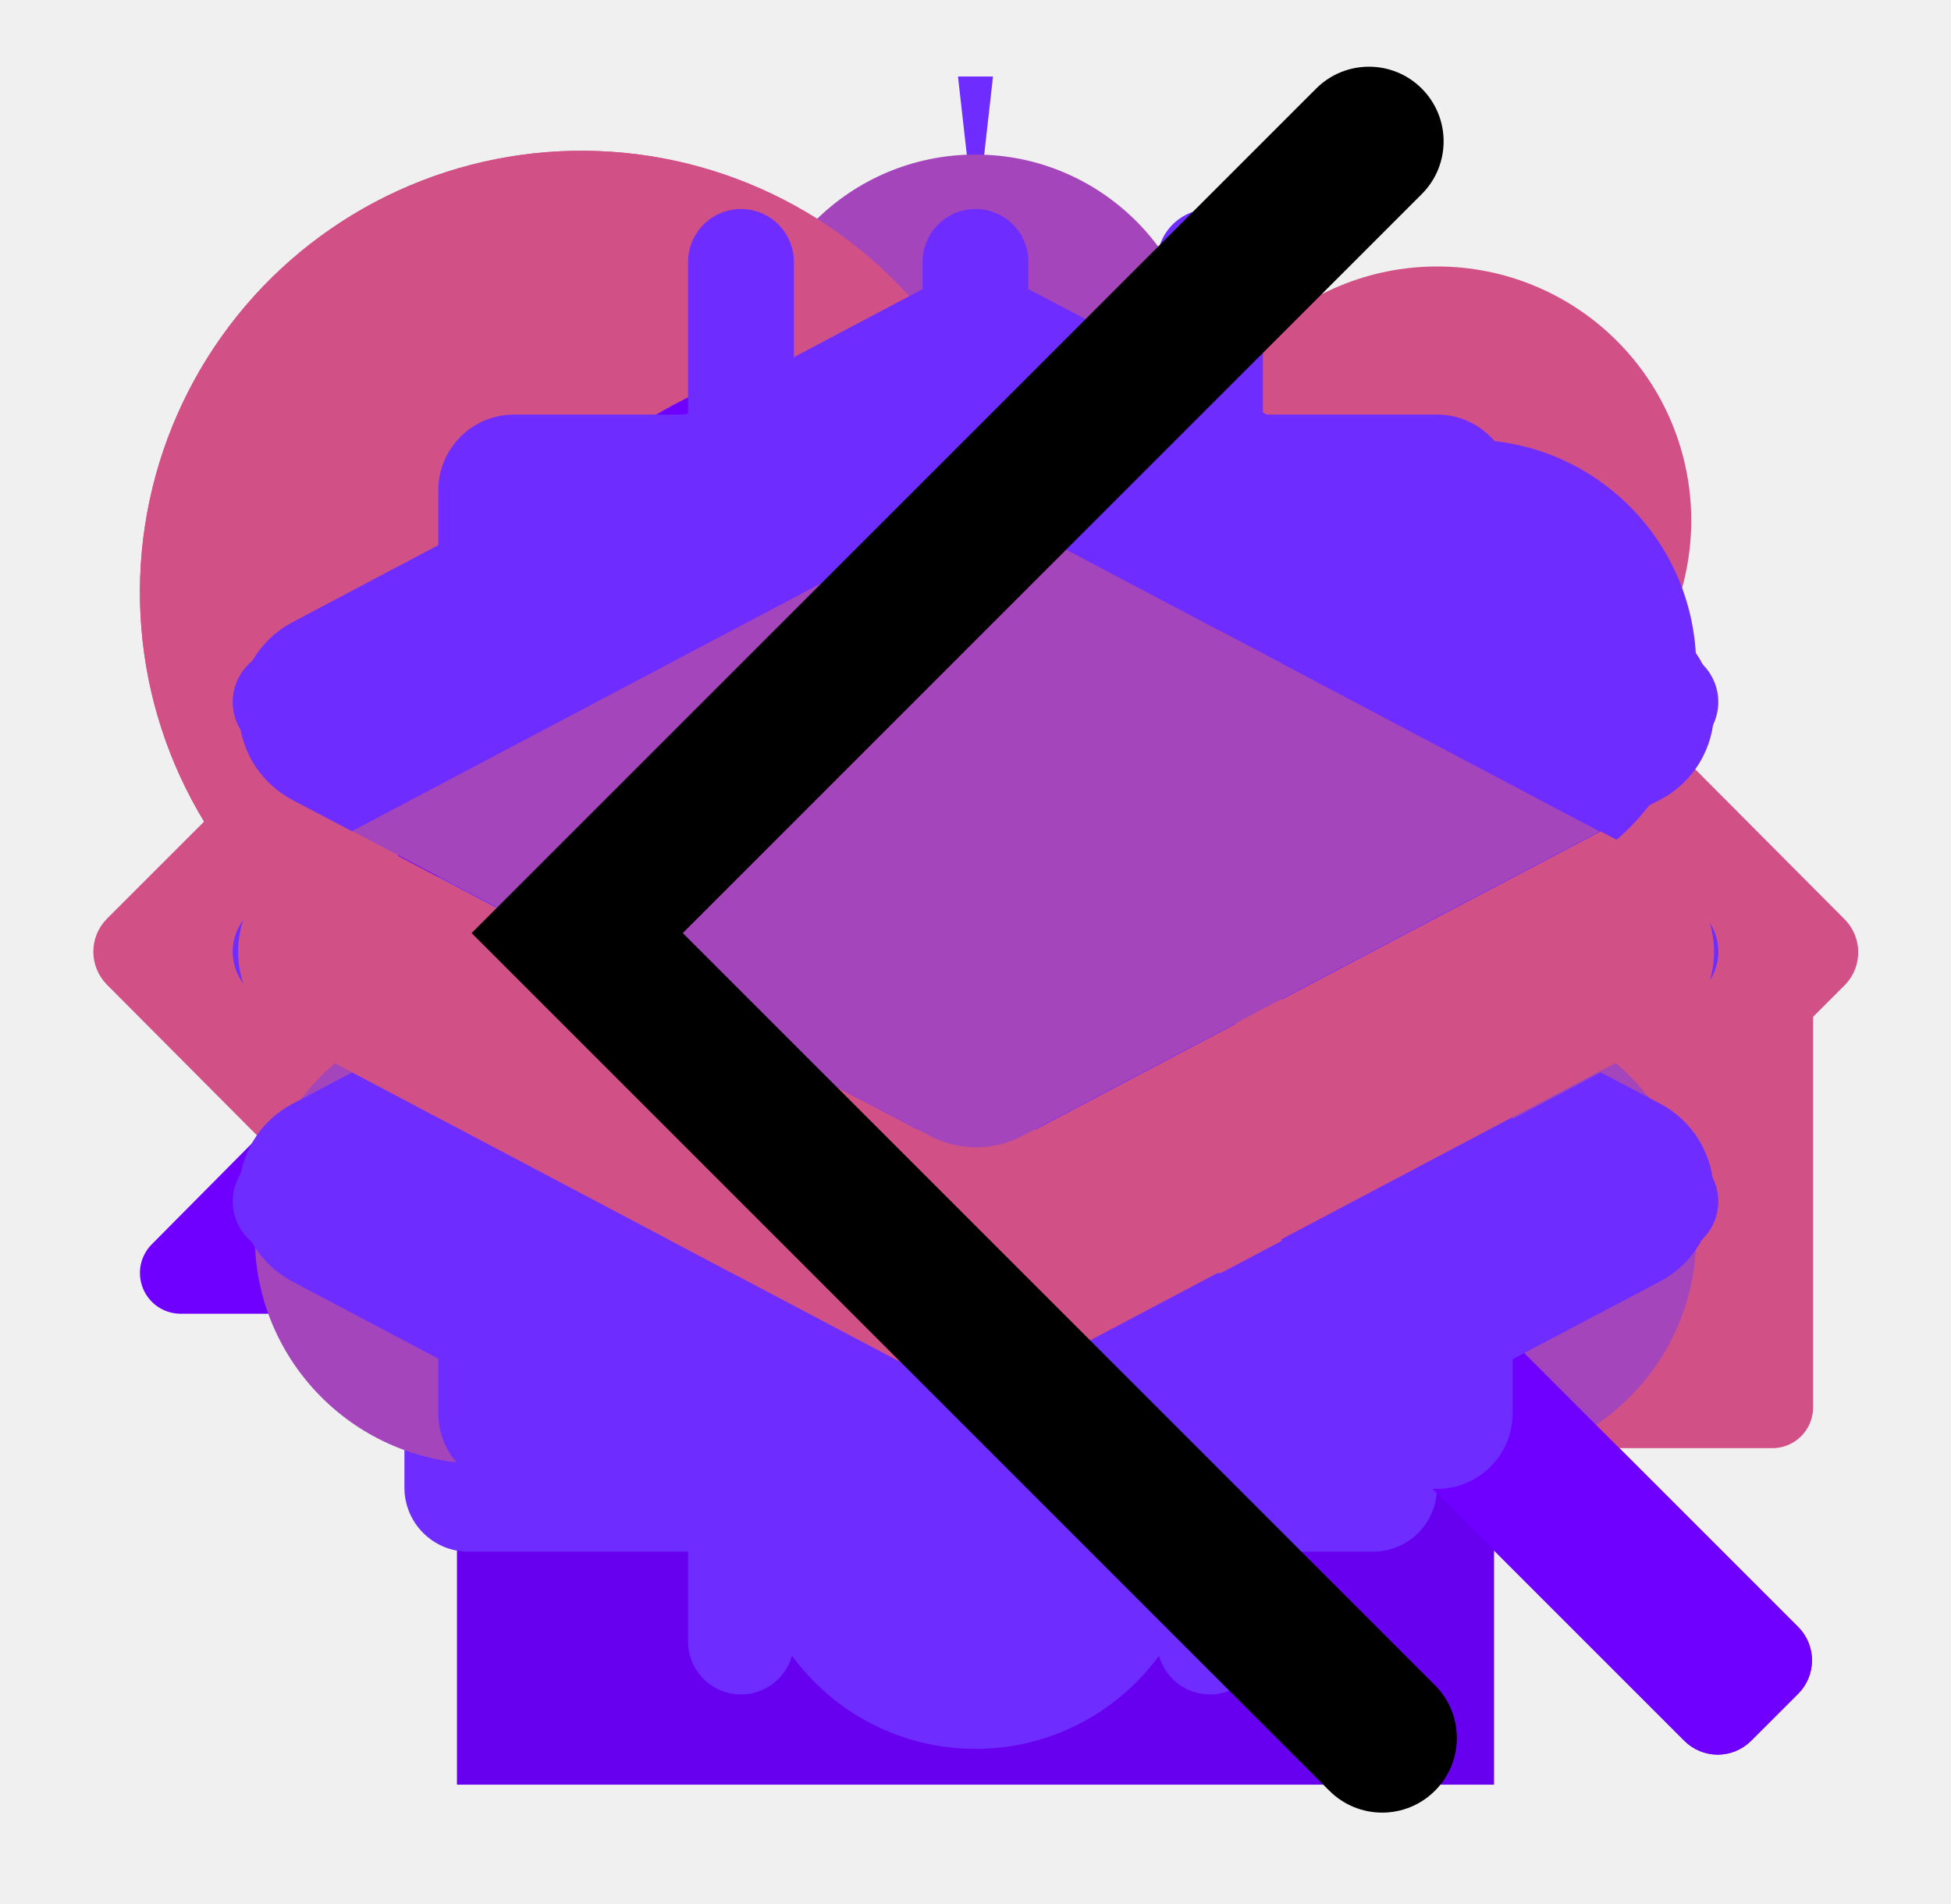
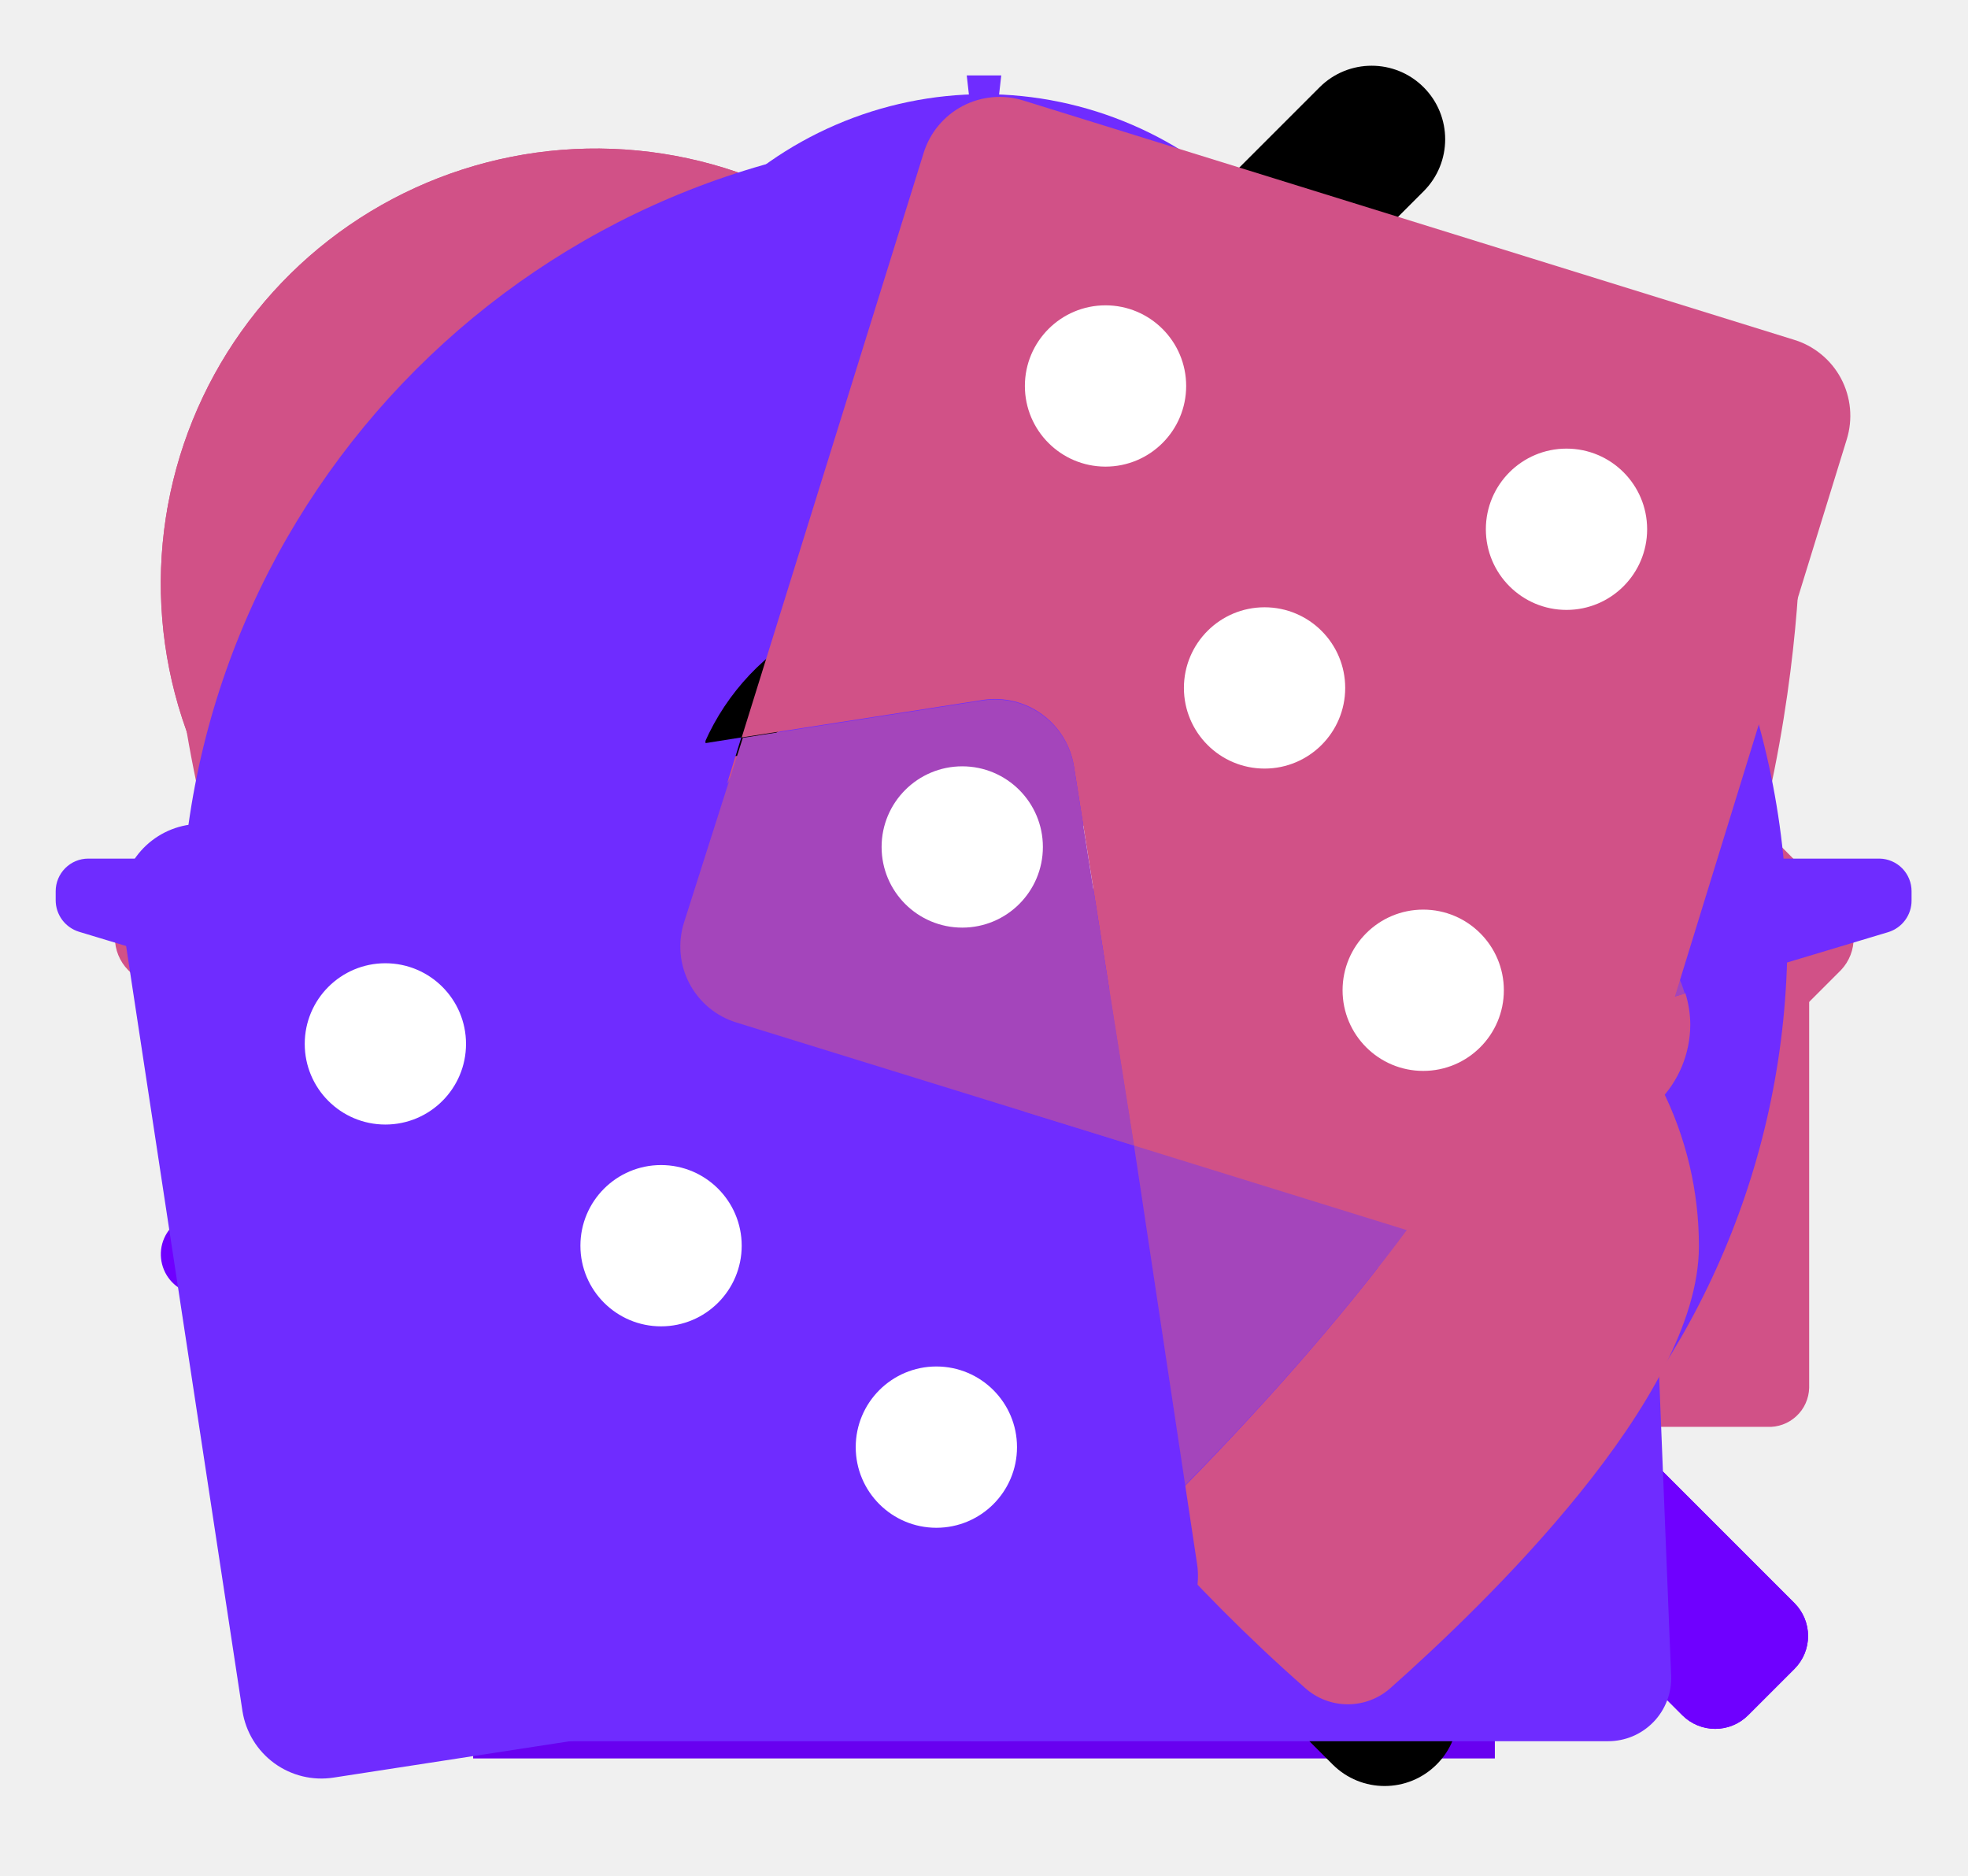
<svg xmlns="http://www.w3.org/2000/svg">
  <svg id="commerce1" viewBox="0 0 50 50">
    <path d="M14.06 22.67C14.059 24.219 14.44 25.744 15.17 27.11C18.153 26.974 20.969 25.693 23.032 23.535C25.096 21.377 26.248 18.506 26.25 15.52C26.247 14.849 26.186 14.18 26.07 13.52C24.662 13.128 23.183 13.067 21.748 13.342C20.312 13.617 18.96 14.222 17.798 15.107C16.635 15.992 15.694 17.135 15.047 18.446C14.4 19.756 14.066 21.199 14.07 22.66L14.06 22.67Z" fill="#A445BB" />
    <path d="M23.55 9H24.22C23.196 7.507 21.837 6.274 20.252 5.4C18.666 4.527 16.898 4.036 15.089 3.968C13.28 3.9 11.48 4.256 9.834 5.008C8.187 5.76 6.739 6.887 5.606 8.299C4.473 9.711 3.686 11.368 3.308 13.139C2.93 14.909 2.972 16.744 3.43 18.495C3.889 20.247 4.75 21.867 5.947 23.225C7.143 24.584 8.641 25.644 10.32 26.32C9.998 25.14 9.834 23.923 9.83 22.7C9.841 19.066 11.29 15.585 13.861 13.017C16.433 10.45 19.916 9.005 23.55 9Z" fill="#D15187" />
    <path d="M24.22 9H23.55C19.922 9.005 16.442 10.446 13.872 13.007C11.302 15.568 9.848 19.041 9.83 22.67C9.834 23.893 9.998 25.11 10.32 26.29C10.904 28.432 12.001 30.401 13.515 32.025C15.03 33.649 16.917 34.88 19.013 35.612C21.11 36.344 23.353 36.556 25.549 36.228C27.745 35.9 29.829 35.043 31.62 33.73L43.62 45.73C43.852 45.961 44.167 46.091 44.495 46.091C44.823 46.091 45.138 45.961 45.37 45.73L46.61 44.49C46.841 44.258 46.971 43.943 46.971 43.615C46.971 43.287 46.841 42.972 46.61 42.74L34.61 30.74C36.065 28.744 36.954 26.392 37.181 23.933C37.408 21.474 36.966 18.999 35.901 16.77C34.836 14.542 33.188 12.643 31.131 11.275C29.075 9.907 26.687 9.121 24.22 9ZM23.55 32.19C21.831 32.194 20.144 31.73 18.668 30.85C17.192 29.969 15.983 28.704 15.17 27.19C14.44 25.824 14.059 24.299 14.06 22.75C14.056 21.289 14.39 19.846 15.037 18.536C15.684 17.225 16.625 16.082 17.788 15.197C18.951 14.312 20.302 13.707 21.738 13.432C23.173 13.157 24.652 13.218 26.06 13.61C28.281 14.212 30.207 15.601 31.48 17.518C32.752 19.436 33.284 21.75 32.975 24.031C32.667 26.311 31.539 28.402 29.803 29.912C28.067 31.422 25.841 32.25 23.54 32.24L23.55 32.19Z" fill="#6F00FF" />
  </svg>
  <svg id="commerce2" viewBox="0 0 50 50">
    <g style="mix-blend-mode:multiply">
      <path d="M32.85 24.63C31.977 25.907 30.806 26.951 29.438 27.673C28.07 28.395 26.547 28.772 25 28.772C23.453 28.772 21.93 28.395 20.562 27.673C19.194 26.951 18.023 25.907 17.15 24.63C15.366 25.884 13.909 27.549 12.905 29.484C11.901 31.42 11.377 33.569 11.38 35.75V46.88H38.62V35.75C38.623 33.569 38.099 31.42 37.095 29.484C36.091 27.549 34.635 25.884 32.85 24.63Z" fill="#6F00FF" />
    </g>
    <g style="mix-blend-mode:multiply">
      <path d="M32.85 24.63C33.827 23.201 34.396 21.533 34.495 19.805C34.593 18.077 34.219 16.355 33.411 14.824C32.603 13.293 31.393 12.012 29.911 11.118C28.429 10.224 26.731 9.752 25 9.752C23.269 9.752 21.571 10.224 20.089 11.118C18.607 12.012 17.397 13.293 16.589 14.824C15.781 16.355 15.407 18.077 15.505 19.805C15.604 21.533 16.173 23.201 17.15 24.63C19.444 23.003 22.187 22.129 25 22.129C27.813 22.129 30.556 23.003 32.85 24.63Z" fill="#D15187" />
    </g>
    <path d="M25 28.77C26.547 28.77 28.07 28.393 29.438 27.672C30.805 26.951 31.977 25.906 32.85 24.63C30.556 23.003 27.813 22.129 25 22.129C22.187 22.129 19.444 23.003 17.15 24.63C18.023 25.906 19.195 26.951 20.562 27.672C21.93 28.393 23.454 28.77 25 28.77Z" fill="#A445BB" />
    <path d="M7.75 18.79L11.84 19.25L7.75 19.72V18.79Z" fill="#6F2CFF" />
    <path d="M25.46 2.01L25 6.09L24.54 2.01H25.46Z" fill="#6F2CFF" />
    <path d="M42.25 19.72L38.16 19.25L42.25 18.79V19.72Z" fill="#6F2CFF" />
  </svg>
  <svg id="commerce3" viewBox="0 0 50 50">
    <path d="M33 26.07L36.9 30C36.999 30.1 37.118 30.18 37.248 30.235C37.379 30.289 37.519 30.317 37.66 30.317C37.801 30.317 37.941 30.289 38.072 30.235C38.202 30.18 38.321 30.1 38.42 30L41.18 27.24V13C41.181 12.787 41.119 12.579 41.002 12.402C40.884 12.225 40.717 12.087 40.52 12.005C40.324 11.924 40.108 11.902 39.899 11.944C39.691 11.986 39.5 12.089 39.35 12.24L28.47 23.15C28.37 23.25 28.252 23.33 28.122 23.384C27.991 23.439 27.851 23.467 27.71 23.467C27.569 23.467 27.429 23.439 27.298 23.384C27.168 23.33 27.049 23.25 26.95 23.15L20.62 16.82C20.52 16.72 20.402 16.64 20.272 16.586C20.141 16.531 20.001 16.503 19.86 16.503C19.719 16.503 19.579 16.531 19.448 16.586C19.318 16.64 19.199 16.72 19.1 16.82L3.36 32.69C3.212 32.84 3.112 33.031 3.072 33.237C3.033 33.444 3.055 33.658 3.136 33.852C3.217 34.047 3.354 34.213 3.529 34.33C3.704 34.447 3.909 34.509 4.12 34.51H23.12L31.49 26.07C31.691 25.87 31.962 25.758 32.245 25.758C32.528 25.758 32.799 25.87 33 26.07Z" fill="#6F00FF" />
    <path d="M45.12 23.26L41.18 27.21V33.43C41.18 33.714 41.067 33.986 40.867 34.187C40.666 34.387 40.394 34.5 40.11 34.5H23.11L21.42 36.21C21.269 36.36 21.166 36.551 21.124 36.759C21.082 36.968 21.103 37.184 21.185 37.38C21.267 37.577 21.405 37.744 21.582 37.862C21.759 37.979 21.967 38.041 22.18 38.04H45.88C46.022 38.047 46.164 38.025 46.298 37.976C46.432 37.927 46.554 37.852 46.658 37.755C46.763 37.658 46.847 37.542 46.905 37.412C46.964 37.282 46.996 37.142 47 37V24C47.009 23.778 46.948 23.559 46.827 23.373C46.705 23.187 46.529 23.044 46.323 22.962C46.116 22.881 45.889 22.866 45.674 22.919C45.458 22.973 45.265 23.092 45.12 23.26Z" fill="#D15187" />
    <path d="M41.18 33.43V27.21L38.42 30C38.321 30.1 38.202 30.18 38.072 30.234C37.941 30.289 37.801 30.317 37.66 30.317C37.519 30.317 37.379 30.289 37.248 30.234C37.118 30.18 36.999 30.1 36.9 30L33 26.07C32.901 25.97 32.782 25.89 32.652 25.835C32.521 25.781 32.381 25.753 32.24 25.753C32.099 25.753 31.959 25.781 31.828 25.835C31.698 25.89 31.579 25.97 31.48 26.07L23.11 34.51H40.11C40.251 34.51 40.391 34.482 40.522 34.428C40.652 34.373 40.771 34.294 40.87 34.193C40.97 34.093 41.048 33.974 41.101 33.843C41.155 33.712 41.181 33.571 41.18 33.43Z" fill="#A445BB" />
  </svg>
  <svg id="what1" viewBox="0 0 50 50">
    <path d="M32.4 24.14L36.16 20.37L26.08 10.29C25.939 10.147 25.77 10.034 25.585 9.957C25.4 9.879 25.201 9.84 25 9.84C24.799 9.84 24.6 9.879 24.415 9.957C24.23 10.034 24.061 10.147 23.92 10.29L13.84 20.37L17.6 24.14C17.714 24.253 17.804 24.387 17.866 24.534C17.927 24.682 17.959 24.84 17.959 25C17.959 25.16 17.927 25.318 17.866 25.466C17.804 25.614 17.714 25.747 17.6 25.86L13.84 29.63L23.92 39.71C24.061 39.853 24.23 39.966 24.415 40.043C24.6 40.121 24.799 40.16 25 40.16C25.201 40.16 25.4 40.121 25.585 40.043C25.77 39.966 25.939 39.853 26.08 39.71L36.16 29.63L32.4 25.86C32.286 25.747 32.196 25.614 32.135 25.466C32.073 25.318 32.041 25.16 32.041 25C32.041 24.84 32.073 24.682 32.135 24.534C32.196 24.387 32.286 24.253 32.4 24.14Z" fill="#6F00FF" />
    <path d="M47.82 24.14L41 17.29C40.888 17.176 40.754 17.086 40.606 17.024C40.458 16.963 40.3 16.931 40.14 16.931C39.98 16.931 39.822 16.963 39.674 17.024C39.526 17.086 39.392 17.176 39.28 17.29L36.19 20.37L39.74 23.92C39.883 24.061 39.996 24.23 40.073 24.415C40.151 24.6 40.19 24.799 40.19 25C40.19 25.201 40.151 25.4 40.073 25.585C39.996 25.77 39.883 25.939 39.74 26.08L36.19 29.63L39.28 32.71C39.392 32.824 39.526 32.914 39.674 32.975C39.822 33.037 39.98 33.069 40.14 33.069C40.3 33.069 40.458 33.037 40.606 32.975C40.754 32.914 40.888 32.824 41 32.71L47.85 25.86C48.071 25.626 48.191 25.315 48.186 24.994C48.18 24.672 48.049 24.366 47.82 24.14Z" fill="#D15187" />
    <path d="M39.71 23.92L36.16 20.37L32.4 24.14C32.286 24.253 32.196 24.387 32.135 24.534C32.073 24.682 32.041 24.84 32.041 25C32.041 25.16 32.073 25.318 32.135 25.466C32.196 25.614 32.286 25.748 32.4 25.86L36.16 29.63L39.71 26.08C39.853 25.939 39.966 25.771 40.043 25.585C40.121 25.4 40.16 25.201 40.16 25C40.16 24.799 40.121 24.6 40.043 24.415C39.966 24.23 39.853 24.061 39.71 23.92Z" fill="#A445BB" />
    <path d="M10.29 23.92L13.84 20.37L10.75 17.29C10.637 17.176 10.504 17.086 10.356 17.024C10.208 16.963 10.05 16.931 9.89 16.931C9.73 16.931 9.572 16.963 9.424 17.024C9.276 17.086 9.143 17.176 9.03 17.29L2.18 24.14C1.955 24.37 1.829 24.678 1.829 25C1.829 25.321 1.955 25.63 2.18 25.86L9 32.71C9.113 32.824 9.246 32.914 9.394 32.975C9.542 33.037 9.7 33.069 9.86 33.069C10.02 33.069 10.178 33.037 10.326 32.975C10.473 32.914 10.607 32.824 10.72 32.71L13.81 29.63L10.26 26.08C10.119 25.937 10.008 25.767 9.934 25.58C9.859 25.394 9.822 25.195 9.825 24.994C9.827 24.793 9.87 24.595 9.95 24.41C10.03 24.226 10.145 24.059 10.29 23.92Z" fill="#D15187" />
    <path d="M17.6 24.14L13.84 20.37L10.29 23.92C10.147 24.061 10.034 24.23 9.957 24.415C9.879 24.6 9.84 24.799 9.84 25C9.84 25.201 9.879 25.4 9.957 25.585C10.034 25.771 10.147 25.939 10.29 26.08L13.84 29.63L17.6 25.86C17.714 25.748 17.804 25.614 17.866 25.466C17.927 25.318 17.959 25.16 17.959 25C17.959 24.84 17.927 24.682 17.866 24.534C17.804 24.387 17.714 24.253 17.6 24.14Z" fill="#A445BB" />
  </svg>
  <svg id="what2" viewBox="0 0 50 50">
    <path d="M30.46 13.67H11.71C11.487 13.666 11.265 13.707 11.058 13.789C10.851 13.872 10.662 13.995 10.503 14.151C10.343 14.308 10.217 14.494 10.131 14.7C10.044 14.906 10 15.127 10 15.35V39.08C10 39.524 10.176 39.95 10.489 40.264C10.801 40.579 11.226 40.757 11.67 40.76H35.44C35.886 40.76 36.313 40.583 36.628 40.268C36.943 39.953 37.12 39.526 37.12 39.08V20.33C35.354 20.33 33.66 19.628 32.411 18.379C31.162 17.13 30.46 15.436 30.46 13.67Z" fill="#6F2CFF" />
    <path d="M37.12 7C35.354 7 33.66 7.702 32.411 8.951C31.162 10.2 30.46 11.894 30.46 13.66H35.46C35.906 13.66 36.333 13.837 36.648 14.152C36.963 14.467 37.14 14.894 37.14 15.34V20.34C38.909 20.337 40.605 19.632 41.853 18.379C43.102 17.127 43.803 15.429 43.8 13.66C43.797 11.891 43.092 10.195 41.839 8.947C40.587 7.698 38.889 6.997 37.12 7Z" fill="#D15187" />
    <path d="M35.44 13.67H30.44C30.44 15.436 31.142 17.13 32.391 18.379C33.64 19.628 35.334 20.33 37.1 20.33V15.33C37.095 14.891 36.918 14.472 36.608 14.162C36.298 13.852 35.879 13.675 35.44 13.67Z" fill="#A445BB" />
  </svg>
  <svg id="what3" viewBox="0 0 50 50">
    <path d="M25 16C28.297 16 30.97 13.327 30.97 10.03C30.97 6.733 28.297 4.06 25 4.06C21.703 4.06 19.03 6.733 19.03 10.03C19.03 13.327 21.703 16 25 16Z" fill="#A445BB" />
    <path d="M12.04 23.49C15.337 23.49 18.01 20.817 18.01 17.52C18.01 14.223 15.337 11.55 12.04 11.55C8.743 11.55 6.07 14.223 6.07 17.52C6.07 20.817 8.743 23.49 12.04 23.49Z" fill="#6F2CFF" />
    <path d="M12.04 38.45C15.337 38.45 18.01 35.777 18.01 32.48C18.01 29.183 15.337 26.51 12.04 26.51C8.743 26.51 6.07 29.183 6.07 32.48C6.07 35.777 8.743 38.45 12.04 38.45Z" fill="#A445BB" />
    <path d="M25 45.94C28.297 45.94 30.97 43.267 30.97 39.97C30.97 36.673 28.297 34 25 34C21.703 34 19.03 36.673 19.03 39.97C19.03 43.267 21.703 45.94 25 45.94Z" fill="#6F2CFF" />
    <path d="M37.96 38.45C41.257 38.45 43.93 35.777 43.93 32.48C43.93 29.183 41.257 26.51 37.96 26.51C34.663 26.51 31.99 29.183 31.99 32.48C31.99 35.777 34.663 38.45 37.96 38.45Z" fill="#A445BB" />
    <path d="M37.96 23.49C41.257 23.49 43.93 20.817 43.93 17.52C43.93 14.223 41.257 11.55 37.96 11.55C34.663 11.55 31.99 14.223 31.99 17.52C31.99 20.817 34.663 23.49 37.96 23.49Z" fill="#6F2CFF" />
    <path d="M25 28.91C27.159 28.91 28.91 27.16 28.91 25C28.91 22.841 27.159 21.09 25 21.09C22.84 21.09 21.09 22.841 21.09 25C21.09 27.16 22.84 28.91 25 28.91Z" fill="#D15187" />
  </svg>
  <svg id="what4" viewBox="0 0 50 50">
    <path d="M14.06 22.67C14.059 24.219 14.44 25.744 15.17 27.11C18.153 26.974 20.969 25.693 23.032 23.535C25.096 21.377 26.248 18.506 26.25 15.52C26.247 14.849 26.186 14.18 26.07 13.52C24.662 13.128 23.183 13.067 21.748 13.342C20.312 13.617 18.96 14.222 17.798 15.107C16.635 15.992 15.694 17.135 15.047 18.446C14.4 19.756 14.066 21.199 14.07 22.66L14.06 22.67Z" fill="#A445BB" />
    <path d="M23.55 9H24.22C23.196 7.507 21.837 6.274 20.252 5.4C18.666 4.526 16.898 4.036 15.089 3.968C13.28 3.9 11.48 4.256 9.834 5.008C8.187 5.76 6.739 6.887 5.606 8.299C4.473 9.711 3.686 11.368 3.308 13.139C2.93 14.909 2.972 16.744 3.43 18.495C3.889 20.247 4.75 21.866 5.947 23.225C7.143 24.584 8.641 25.644 10.32 26.32C9.998 25.14 9.834 23.923 9.83 22.7C9.841 19.066 11.29 15.585 13.861 13.017C16.433 10.45 19.916 9.005 23.55 9Z" fill="#D15187" />
    <path d="M24.22 9H23.55C19.922 9.005 16.442 10.446 13.872 13.007C11.302 15.568 9.848 19.041 9.83 22.67C9.834 23.893 9.998 25.11 10.32 26.29C10.904 28.432 12.001 30.401 13.515 32.025C15.03 33.649 16.917 34.88 19.013 35.612C21.11 36.344 23.353 36.556 25.549 36.228C27.745 35.9 29.829 35.043 31.62 33.73L43.62 45.73C43.852 45.961 44.167 46.091 44.495 46.091C44.823 46.091 45.138 45.961 45.37 45.73L46.61 44.49C46.841 44.258 46.971 43.943 46.971 43.615C46.971 43.287 46.841 42.972 46.61 42.74L34.61 30.74C36.065 28.744 36.954 26.392 37.181 23.933C37.408 21.474 36.966 18.999 35.901 16.77C34.836 14.542 33.188 12.643 31.131 11.275C29.075 9.907 26.687 9.121 24.22 9ZM23.55 32.19C21.831 32.194 20.144 31.73 18.668 30.85C17.192 29.969 15.983 28.704 15.17 27.19C14.44 25.824 14.059 24.299 14.06 22.75C14.056 21.289 14.39 19.846 15.037 18.536C15.684 17.225 16.625 16.082 17.788 15.197C18.951 14.312 20.302 13.707 21.738 13.432C23.173 13.157 24.652 13.218 26.06 13.61C28.281 14.212 30.207 15.601 31.48 17.518C32.752 19.436 33.284 21.75 32.975 24.031C32.667 26.311 31.539 28.402 29.803 29.912C28.067 31.422 25.841 32.25 23.54 32.24L23.55 32.19Z" fill="#6F00FF" />
  </svg>
  <svg id="what5" viewBox="0 0 50 50">
    <path d="M37.12 10.89H12.88C11.781 10.89 10.89 11.781 10.89 12.88V37.12C10.89 38.219 11.781 39.11 12.88 39.11H37.12C38.219 39.11 39.11 38.219 39.11 37.12V12.88C39.11 11.781 38.219 10.89 37.12 10.89Z" fill="#6F2CFF" />
    <path d="M39.11 25H43.12" stroke="#6F2CFF" stroke-width="2.78" stroke-miterlimit="10" stroke-linecap="round" />
    <path d="M39.11 31.56H43.12" stroke="#6F2CFF" stroke-width="2.78" stroke-miterlimit="10" stroke-linecap="round" />
    <path d="M39.11 18.44H43.12" stroke="#6F2CFF" stroke-width="2.78" stroke-miterlimit="10" stroke-linecap="round" />
    <path d="M6.88 25H10.89" stroke="#6F2CFF" stroke-width="2.78" stroke-miterlimit="10" stroke-linecap="round" />
    <path d="M6.88 31.56H10.89" stroke="#6F2CFF" stroke-width="2.78" stroke-miterlimit="10" stroke-linecap="round" />
    <path d="M6.88 18.44H10.89" stroke="#6F2CFF" stroke-width="2.78" stroke-miterlimit="10" stroke-linecap="round" />
    <path d="M25 10.89V6.88" stroke="#6F2CFF" stroke-width="2.78" stroke-miterlimit="10" stroke-linecap="round" />
    <path d="M31.16 10.89V6.88" stroke="#6F2CFF" stroke-width="2.78" stroke-miterlimit="10" stroke-linecap="round" />
    <path d="M18.84 10.89V6.88" stroke="#6F2CFF" stroke-width="2.78" stroke-miterlimit="10" stroke-linecap="round" />
    <path d="M25 43.12V39.11" stroke="#6F2CFF" stroke-width="2.78" stroke-miterlimit="10" stroke-linecap="round" />
    <path d="M31.16 43.12V39.11" stroke="#6F2CFF" stroke-width="2.78" stroke-miterlimit="10" stroke-linecap="round" />
    <path d="M18.84 43.12V39.11" stroke="#6F2CFF" stroke-width="2.78" stroke-miterlimit="10" stroke-linecap="round" />
    <path d="M26.88 23.11H23.11V26.88H26.88V23.11Z" fill="#D15187" />
    <path d="M33.04 23.11H29.27V26.88H33.04V23.11Z" fill="#D15187" />
    <path d="M20.72 23.11H16.95V26.88H20.72V23.11Z" fill="#D15187" />
    <path d="M26.88 16.56H23.11V20.33H26.88V16.56Z" fill="#D15187" />
    <path d="M33.04 16.56H29.27V20.33H33.04V16.56Z" fill="#D15187" />
    <path d="M20.72 16.56H16.95V20.33H20.72V16.56Z" fill="#D15187" />
    <path d="M26.88 29.67H23.11V33.44H26.88V29.67Z" fill="#D15187" />
    <path d="M33.04 29.67H29.27V33.44H33.04V29.67Z" fill="#D15187" />
    <path d="M20.72 29.67H16.95V33.44H20.72V29.67Z" fill="#D15187" />
  </svg>
  <svg id="what6" viewBox="0 0 50 50">
    <path d="M26.23 13.83L41.37 21.83L43 21C43.422 20.775 43.776 20.439 44.022 20.029C44.269 19.618 44.399 19.149 44.399 18.67C44.399 18.191 44.269 17.721 44.022 17.311C43.776 16.901 43.422 16.565 43 16.34L26.23 7.51C25.85 7.313 25.428 7.21 25 7.21C24.572 7.21 24.15 7.313 23.77 7.51L7.05 16.35C6.628 16.575 6.274 16.911 6.028 17.321C5.781 17.732 5.651 18.201 5.651 18.68C5.651 19.159 5.781 19.628 6.028 20.039C6.274 20.449 6.628 20.785 7.05 21.01L8.63 21.84L23.77 13.84C24.149 13.641 24.571 13.537 24.999 13.535C25.427 13.533 25.849 13.634 26.23 13.83Z" fill="#6F2CFF" />
    <path d="M23.77 36.17L8.63 28.17L7.05 29C6.628 29.225 6.274 29.561 6.028 29.971C5.781 30.381 5.651 30.851 5.651 31.33C5.651 31.809 5.781 32.278 6.028 32.689C6.274 33.099 6.628 33.435 7.05 33.66L23.77 42.5C24.15 42.697 24.572 42.8 25 42.8C25.428 42.8 25.85 42.697 26.23 42.5L43 33.65C43.42 33.424 43.771 33.089 44.016 32.679C44.26 32.27 44.389 31.802 44.389 31.325C44.389 30.848 44.26 30.38 44.016 29.971C43.771 29.561 43.42 29.226 43 29L41.42 28.17L26.28 36.17C25.894 36.376 25.463 36.483 25.025 36.483C24.587 36.483 24.156 36.376 23.77 36.17Z" fill="#6F2CFF" />
    <path d="M43 22.67L41.42 21.84L35.42 25L26.26 29.84C25.881 30.042 25.459 30.148 25.03 30.148C24.601 30.148 24.178 30.042 23.8 29.84L14.61 25L8.61 21.84L7.03 22.67C6.607 22.895 6.254 23.231 6.008 23.641C5.761 24.052 5.631 24.521 5.631 25C5.631 25.479 5.761 25.948 6.008 26.359C6.254 26.769 6.607 27.105 7.03 27.33L8.61 28.16L23.75 36.16C24.13 36.357 24.552 36.46 24.98 36.46C25.408 36.46 25.83 36.357 26.21 36.16L41.35 28.16L43 27.33C43.422 27.105 43.776 26.769 44.022 26.359C44.269 25.948 44.399 25.479 44.399 25C44.399 24.521 44.269 24.052 44.022 23.641C43.776 23.231 43.422 22.895 43 22.67Z" fill="#D15187" />
    <path d="M26.23 13.83C25.85 13.633 25.428 13.53 25 13.53C24.572 13.53 24.15 13.633 23.77 13.83L8.63 21.83L14.63 24.99L23.79 29.83C24.169 30.032 24.591 30.138 25.02 30.138C25.449 30.138 25.872 30.032 26.25 29.83L35.39 25L41.39 21.84L26.23 13.83Z" fill="#A445BB" />
  </svg>
  <svg id="arrow" viewBox="0 0 50 50">
    <path fill-rule="evenodd" clip-rule="evenodd" d="M37.068 47.04C36.302 47.806 35.061 47.806 34.295 47.04L11.765 24.51L33.948 2.326C34.714 1.561 35.956 1.561 36.721 2.326C37.487 3.092 37.487 4.334 36.721 5.099L17.311 24.51L37.068 44.267C37.834 45.033 37.834 46.275 37.068 47.04Z" />
  </svg>
+   <svg id="industry1" viewBox="0 0 50 50">
+     <path d="M25 42.78C25.05 40.26 25.59 31.71 30.66 24.78C30.91 24.43 31.17 24.1 31.43 23.78C30.93 14.1 25 6.48 25 6.48C25 6.48 19.07 14.1 18.57 23.74C18.83 24.06 19.09 24.39 19.34 24.74C24.41 31.71 25 40.26 25 42.78Z" fill="#6F2CFF" />
+     <path d="M18.57 23.74C12.51 16.23 3.23 13.55 3.23 13.55C3.23 13.55 2.87 24.06 8.88 32.34C14.89 40.62 25 43.52 25 43.52C25 43.52 18.54 35.23 18.54 25C18.54 24.58 18.55 24.16 18.57 23.74Z" fill="#D15187" />
+     <path d="M25 42.78C24.95 40.26 24.41 31.71 19.34 24.78C19.09 24.43 18.83 24.1 18.57 23.78C18.57 24.2 18.57 24.62 18.57 25.04C18.54 35.23 25 43.52 25 43.52C25 43.52 25 43.26 25 42.78Z" fill="#A445BB" />
+     <path d="M46.77 13.55C46.77 13.55 37.49 16.23 31.43 23.74C31.43 24.16 31.43 24.58 31.43 25C31.46 35.23 25 43.52 25 43.52C25 43.52 35.1 40.61 41.12 32.34C47.14 24.07 46.77 13.55 46.77 13.55Z" fill="#D15187" />
+     <path d="M31.43 23.74C31.17 24.06 30.91 24.39 30.66 24.74C25.59 31.74 25.05 40.26 25 42.74C25 43.22 25 43.48 25 43.48C25 43.48 31.46 35.23 31.46 25C31.46 24.58 31.45 24.16 31.43 23.74Z" fill="#A445BB" />
+   </svg>
+   <svg id="industry2" viewBox="0 0 50 50">
+     <path d="M25 46.42C36.83 46.42 46.42 36.83 46.42 25C46.42 13.17 36.83 3.58 25 3.58C13.17 3.58 3.58 13.17 3.58 25C3.58 36.83 13.17 46.42 25 46.42Z" fill="#6F2CFF" />
+     <path d="M20.54 23.59C22.224 23.59 23.59 22.225 23.59 20.54C23.59 18.856 22.224 17.49 20.54 17.49C18.855 17.49 17.49 18.856 17.49 20.54C17.49 22.225 18.855 23.59 20.54 23.59Z" fill="#D15187" />
+     <path d="M29.46 23.59C31.144 23.59 32.51 22.225 32.51 20.54C32.51 18.856 31.144 17.49 29.46 17.49C27.776 17.49 26.41 18.856 26.41 20.54C26.41 22.225 27.776 23.59 29.46 23.59Z" fill="#D15187" />
+     <path d="M20.54 32.51C22.224 32.51 23.59 31.145 23.59 29.46C23.59 27.776 22.224 26.41 20.54 26.41C18.855 26.41 17.49 27.776 17.49 29.46C17.49 31.145 18.855 32.51 20.54 32.51Z" fill="#D15187" />
+     <path d="M29.46 32.51C31.144 32.51 32.51 31.145 32.51 29.46C32.51 27.776 31.144 26.41 29.46 26.41C27.776 26.41 26.41 27.776 26.41 29.46C26.41 31.145 27.776 32.51 29.46 32.51Z" fill="#D15187" />
+   </svg>
+   <svg id="industry3" viewBox="0 0 50 50">
+     <path d="M25 3.58C23.787 3.581 22.587 3.829 21.473 4.31C20.359 4.79 19.355 5.492 18.522 6.374C17.689 7.256 17.045 8.298 16.628 9.438C16.212 10.577 16.032 11.789 16.1 13L16.6 21.42H33.4L33.9 13C33.968 11.789 33.788 10.577 33.372 9.438C32.955 8.298 32.311 7.256 31.478 6.374C30.645 5.492 29.641 4.79 28.527 4.31C27.413 3.829 26.213 3.581 25 3.58V3.58Z" stroke="#6F2CFF" stroke-width="2.14" stroke-miterlimit="10" />
+     <path d="M41.64 46.42H8.36C8.134 46.42 7.911 46.375 7.703 46.287C7.495 46.199 7.307 46.069 7.15 45.907C6.994 45.745 6.871 45.552 6.79 45.342C6.709 45.131 6.672 44.906 6.68 44.68L7.6 21.76C7.621 21.329 7.807 20.922 8.119 20.624C8.432 20.326 8.848 20.16 9.28 20.16H40.72C41.152 20.16 41.568 20.326 41.88 20.624C42.193 20.922 42.379 21.329 42.4 21.76L43.32 44.68C43.328 44.906 43.291 45.131 43.21 45.342C43.129 45.552 43.007 45.745 42.85 45.907C42.693 46.069 42.505 46.199 42.297 46.287C42.089 46.375 41.866 46.42 41.64 46.42Z" fill="#6F2CFF" />
+     <path d="M42.4 21.76L42.5 24.36H39.18V28.56H10.82V24.36H7.5L7.6 21.76C7.621 21.329 7.807 20.922 8.119 20.624C8.432 20.326 8.848 20.16 9.28 20.16H40.72C41.152 20.16 41.568 20.326 41.88 20.624C42.193 20.922 42.379 21.329 42.4 21.76Z" fill="#D15187" />
+     <path d="M39.19 28.56H10.82V33.81H39.19V28.56Z" fill="#A445BB" />
+     <path d="M27.63 33.81C27.632 34.331 27.479 34.84 27.192 35.274C26.904 35.708 26.494 36.046 26.013 36.247C25.533 36.447 25.004 36.501 24.493 36.401C23.982 36.3 23.513 36.051 23.144 35.683C22.775 35.316 22.524 34.847 22.421 34.337C22.319 33.826 22.37 33.297 22.569 32.816C22.768 32.335 23.105 31.923 23.538 31.634C23.971 31.344 24.479 31.19 25 31.19C25.696 31.19 26.363 31.466 26.856 31.957C27.349 32.448 27.627 33.114 27.63 33.81Z" fill="#D15187" />
+   </svg>
+   <svg id="industry4" viewBox="0 0 50 50">
+     <path d="M40.91 30.23C41.684 30.23 42.427 29.922 42.975 29.375C43.522 28.827 43.83 28.084 43.83 27.31C43.828 27.028 43.784 26.749 43.7 26.48L38.13 28.15C38.307 28.75 38.673 29.277 39.174 29.652C39.675 30.027 40.284 30.23 40.91 30.23Z" fill="#D15187" />
+     <path d="M40.91 24.39C40.137 24.393 39.397 24.702 38.852 25.249C38.306 25.796 38 26.537 38 27.31C38.007 27.595 38.054 27.878 38.14 28.15L43.71 26.48C43.531 25.876 43.162 25.347 42.657 24.97C42.153 24.593 41.54 24.39 40.91 24.39Z" fill="#A445BB" />
+     <path d="M6.17 27.31C6.169 28.01 6.421 28.686 6.878 29.215C7.335 29.745 7.968 30.092 8.661 30.193C9.353 30.293 10.059 30.141 10.648 29.764C11.237 29.387 11.671 28.811 11.87 28.14L6.3 26.48C6.216 26.749 6.172 27.028 6.17 27.31Z" fill="#D15187" />
+     <path d="M9.09 24.39C8.462 24.392 7.851 24.597 7.349 24.973C6.846 25.35 6.478 25.878 6.3 26.48L11.87 28.14C11.958 27.872 12.005 27.592 12.01 27.31C12.01 26.927 11.934 26.547 11.788 26.193C11.641 25.838 11.426 25.517 11.155 25.245C10.884 24.974 10.562 24.759 10.207 24.612C9.853 24.466 9.473 24.39 9.09 24.39Z" fill="#A445BB" />
+     <path d="M25 35.27C29.882 35.27 33.84 31.312 33.84 26.43C33.84 21.548 29.882 17.59 25 17.59C20.118 17.59 16.16 21.548 16.16 26.43C16.16 31.312 20.118 35.27 25 35.27Z" fill="#A445BB" />
+     <path d="M48.88 22.89H33.1C32.472 21.451 31.472 20.205 30.203 19.281C28.934 18.356 27.442 17.786 25.88 17.63V11.63C25.881 11.516 25.86 11.403 25.817 11.298C25.775 11.192 25.712 11.096 25.632 11.015C25.552 10.934 25.456 10.87 25.351 10.826C25.246 10.782 25.134 10.76 25.02 10.76C24.906 10.76 24.794 10.782 24.689 10.826C24.584 10.87 24.488 10.934 24.408 11.015C24.328 11.096 24.265 11.192 24.223 11.298C24.18 11.403 24.159 11.516 24.16 11.63V17.63C22.598 17.786 21.106 18.356 19.837 19.281C18.568 20.205 17.568 21.451 16.94 22.89H1.12C0.889 22.89 0.668 22.981 0.505 23.145C0.342 23.308 0.25 23.529 0.25 23.76V24C0.25 24.188 0.31 24.37 0.422 24.522C0.534 24.673 0.691 24.784 0.87 24.84L6.3 26.48C6.492 25.8 6.924 25.214 7.517 24.83C8.109 24.446 8.82 24.29 9.519 24.392C10.217 24.493 10.855 24.845 11.313 25.382C11.772 25.919 12.019 26.604 12.01 27.31C12.005 27.592 11.958 27.872 11.87 28.14L16.76 29.61V29.4C18.04 32.21 21.24 33.5 24.99 33.5C28.74 33.5 31.99 32.2 33.23 29.38V29.61L38.11 28.15C38.024 27.878 37.977 27.595 37.97 27.31C37.961 26.604 38.208 25.919 38.666 25.382C39.125 24.845 39.763 24.493 40.461 24.392C41.16 24.29 41.871 24.446 42.464 24.83C43.056 25.214 43.488 25.8 43.68 26.48L49.11 24.85C49.289 24.794 49.447 24.683 49.558 24.532C49.67 24.381 49.73 24.198 49.73 24.01V23.76C49.73 23.532 49.641 23.314 49.482 23.151C49.323 22.989 49.107 22.895 48.88 22.89Z" fill="#6F2CFF" />
+     <path d="M30.3 22.01V22.89L25 24.66L19.7 22.89V22.01H30.3Z" fill="white" />
+   </svg>
+   <svg id="industry5" viewBox="0 0 50 50">
+     <path d="M40.28 25.7C38.47 30.89 33.39 36.63 29.28 40.7C30.611 42.226 32.041 43.662 33.56 45C33.873 45.281 34.279 45.436 34.7 45.436C35.121 45.436 35.526 45.281 35.84 45C38.33 42.79 44.06 37.28 44.06 33.23C44.063 31.767 43.723 30.323 43.066 29.015C42.41 27.707 41.455 26.572 40.28 25.7Z" fill="#D15187" />
+     <path d="M40.28 25.7C38.889 24.663 37.238 24.033 35.51 23.881C33.782 23.729 32.045 24.06 30.495 24.839C28.945 25.617 27.642 26.811 26.731 28.288C25.821 29.764 25.339 31.465 25.34 33.2C25.34 35.51 27.21 38.3 29.28 40.68C33.39 36.63 38.47 30.89 40.28 25.7Z" fill="#A445BB" />
+     <path d="M23.46 4.58C21.159 4.579 18.88 5.031 16.754 5.911C14.628 6.791 12.696 8.082 11.069 9.709C9.441 11.336 8.151 13.268 7.271 15.394C6.391 17.52 5.939 19.799 5.94 22.1C5.94 30.28 18.47 41.68 22.33 45C22.642 45.27 23.042 45.419 23.455 45.419C23.868 45.419 24.267 45.27 24.58 45C25.64 44.09 27.35 42.57 29.28 40.68C27.21 38.3 25.34 35.51 25.34 33.2C25.353 30.909 26.207 28.703 27.74 27C26.587 28.102 25.055 28.718 23.46 28.72C22.002 28.74 20.581 28.259 19.436 27.356C18.291 26.453 17.49 25.185 17.169 23.762C16.847 22.34 17.024 20.85 17.671 19.543C18.317 18.236 19.392 17.19 20.717 16.581C22.042 15.973 23.536 15.838 24.949 16.199C26.362 16.561 27.607 17.397 28.477 18.567C29.347 19.738 29.788 21.172 29.727 22.628C29.665 24.085 29.105 25.477 28.14 26.57C29.728 25 31.828 24.053 34.056 23.901C36.284 23.748 38.493 24.401 40.28 25.74C40.726 24.577 40.97 23.346 41 22.1C41.001 19.797 40.548 17.517 39.667 15.389C38.786 13.262 37.494 11.329 35.864 9.702C34.235 8.074 32.301 6.784 30.172 5.905C28.044 5.026 25.763 4.576 23.46 4.58Z" fill="#6F2CFF" />
+   </svg>
+   <svg id="industry6" viewBox="0 0 50 50">
+     <path d="M46.57 9.05L26.05 2.68C25.783 2.596 25.503 2.566 25.225 2.592C24.947 2.617 24.676 2.697 24.429 2.827C24.182 2.957 23.963 3.135 23.784 3.35C23.606 3.565 23.472 3.813 23.39 4.08L18.54 19.66L24.97 18.66C25.528 18.574 26.098 18.713 26.554 19.047C27.009 19.381 27.314 19.882 27.4 20.44L29 30.54L39 33.64C39.267 33.724 39.548 33.754 39.827 33.728C40.106 33.703 40.377 33.624 40.625 33.493C40.873 33.364 41.093 33.186 41.272 32.971C41.452 32.756 41.587 32.507 41.67 32.24L48 11.72C48.084 11.451 48.114 11.168 48.088 10.887C48.061 10.606 47.979 10.333 47.846 10.084C47.713 9.836 47.531 9.616 47.312 9.439C47.093 9.261 46.841 9.129 46.57 9.05Z" fill="#D15187" />
+     <path d="M17 24.6L18.53 19.66L3.73 22C3.192 22.1 2.713 22.403 2.391 22.846C2.069 23.288 1.929 23.837 2 24.38L5.23 45.62C5.319 46.177 5.624 46.675 6.079 47.007C6.535 47.339 7.103 47.477 7.66 47.39L28.9 44.12C29.458 44.034 29.959 43.73 30.293 43.274C30.627 42.818 30.766 42.248 30.68 41.69L29 30.54L18.41 27.26C18.142 27.179 17.893 27.046 17.677 26.868C17.461 26.69 17.282 26.471 17.151 26.224C17.02 25.977 16.939 25.706 16.913 25.427C16.887 25.148 16.917 24.867 17 24.6Z" fill="#6F2CFF" />
+     <path d="M25 18.67L18.57 19.67L17 24.6C16.916 24.867 16.887 25.147 16.912 25.425C16.937 25.703 17.017 25.974 17.147 26.221C17.277 26.468 17.455 26.687 17.67 26.866C17.885 27.044 18.133 27.178 18.4 27.26L29 30.54L27.4 20.45C27.314 19.898 27.014 19.402 26.564 19.069C26.116 18.736 25.554 18.593 25 18.67Z" fill="#A445BB" />
+     <path d="M32.48 20.49C33.667 20.49 34.63 19.527 34.63 18.34C34.63 17.152 33.667 16.19 32.48 16.19C31.293 16.19 30.33 17.152 30.33 18.34C30.33 19.527 31.293 20.49 32.48 20.49Z" fill="white" />
+     <path d="M28.24 12.44C29.427 12.44 30.39 11.477 30.39 10.29C30.39 9.103 29.427 8.14 28.24 8.14C27.053 8.14 26.09 9.103 26.09 10.29C26.09 11.477 27.053 12.44 28.24 12.44Z" fill="white" />
+     <path d="M40.53 16.26C41.717 16.26 42.68 15.297 42.68 14.11C42.68 12.922 41.717 11.96 40.53 11.96C39.343 11.96 38.38 12.922 38.38 14.11C38.38 15.297 39.343 16.26 40.53 16.26Z" fill="white" />
+     <path d="M24.42 24.73C25.607 24.73 26.57 23.768 26.57 22.58C26.57 21.393 25.607 20.43 24.42 20.43C23.233 20.43 22.27 21.393 22.27 22.58C22.27 23.768 23.233 24.73 24.42 24.73Z" fill="white" />
+     <path d="M36.71 28.55C37.897 28.55 38.86 27.587 38.86 26.4C38.86 25.213 37.897 24.25 36.71 24.25C35.523 24.25 34.56 25.213 34.56 26.4C34.56 27.587 35.523 28.55 36.71 28.55Z" fill="white" />
+     <path d="M16.39 35.36C17.577 35.36 18.54 34.398 18.54 33.21C18.54 32.023 17.577 31.06 16.39 31.06C15.203 31.06 14.24 32.023 14.24 33.21C14.24 34.398 15.203 35.36 16.39 35.36Z" fill="white" />
+     <path d="M9.04 29.98C10.227 29.98 11.19 29.018 11.19 27.83C11.19 26.643 10.227 25.68 9.04 25.68C7.853 25.68 6.89 26.643 6.89 27.83C6.89 29.018 7.853 29.98 9.04 29.98Z" fill="white" />
+     <path d="M23.73 40.73C24.917 40.73 25.88 39.768 25.88 38.58C25.88 37.393 24.917 36.43 23.73 36.43C22.543 36.43 21.58 37.393 21.58 38.58C21.58 39.768 22.543 40.73 23.73 40.73Z" fill="white" />
+   </svg>
</svg>
